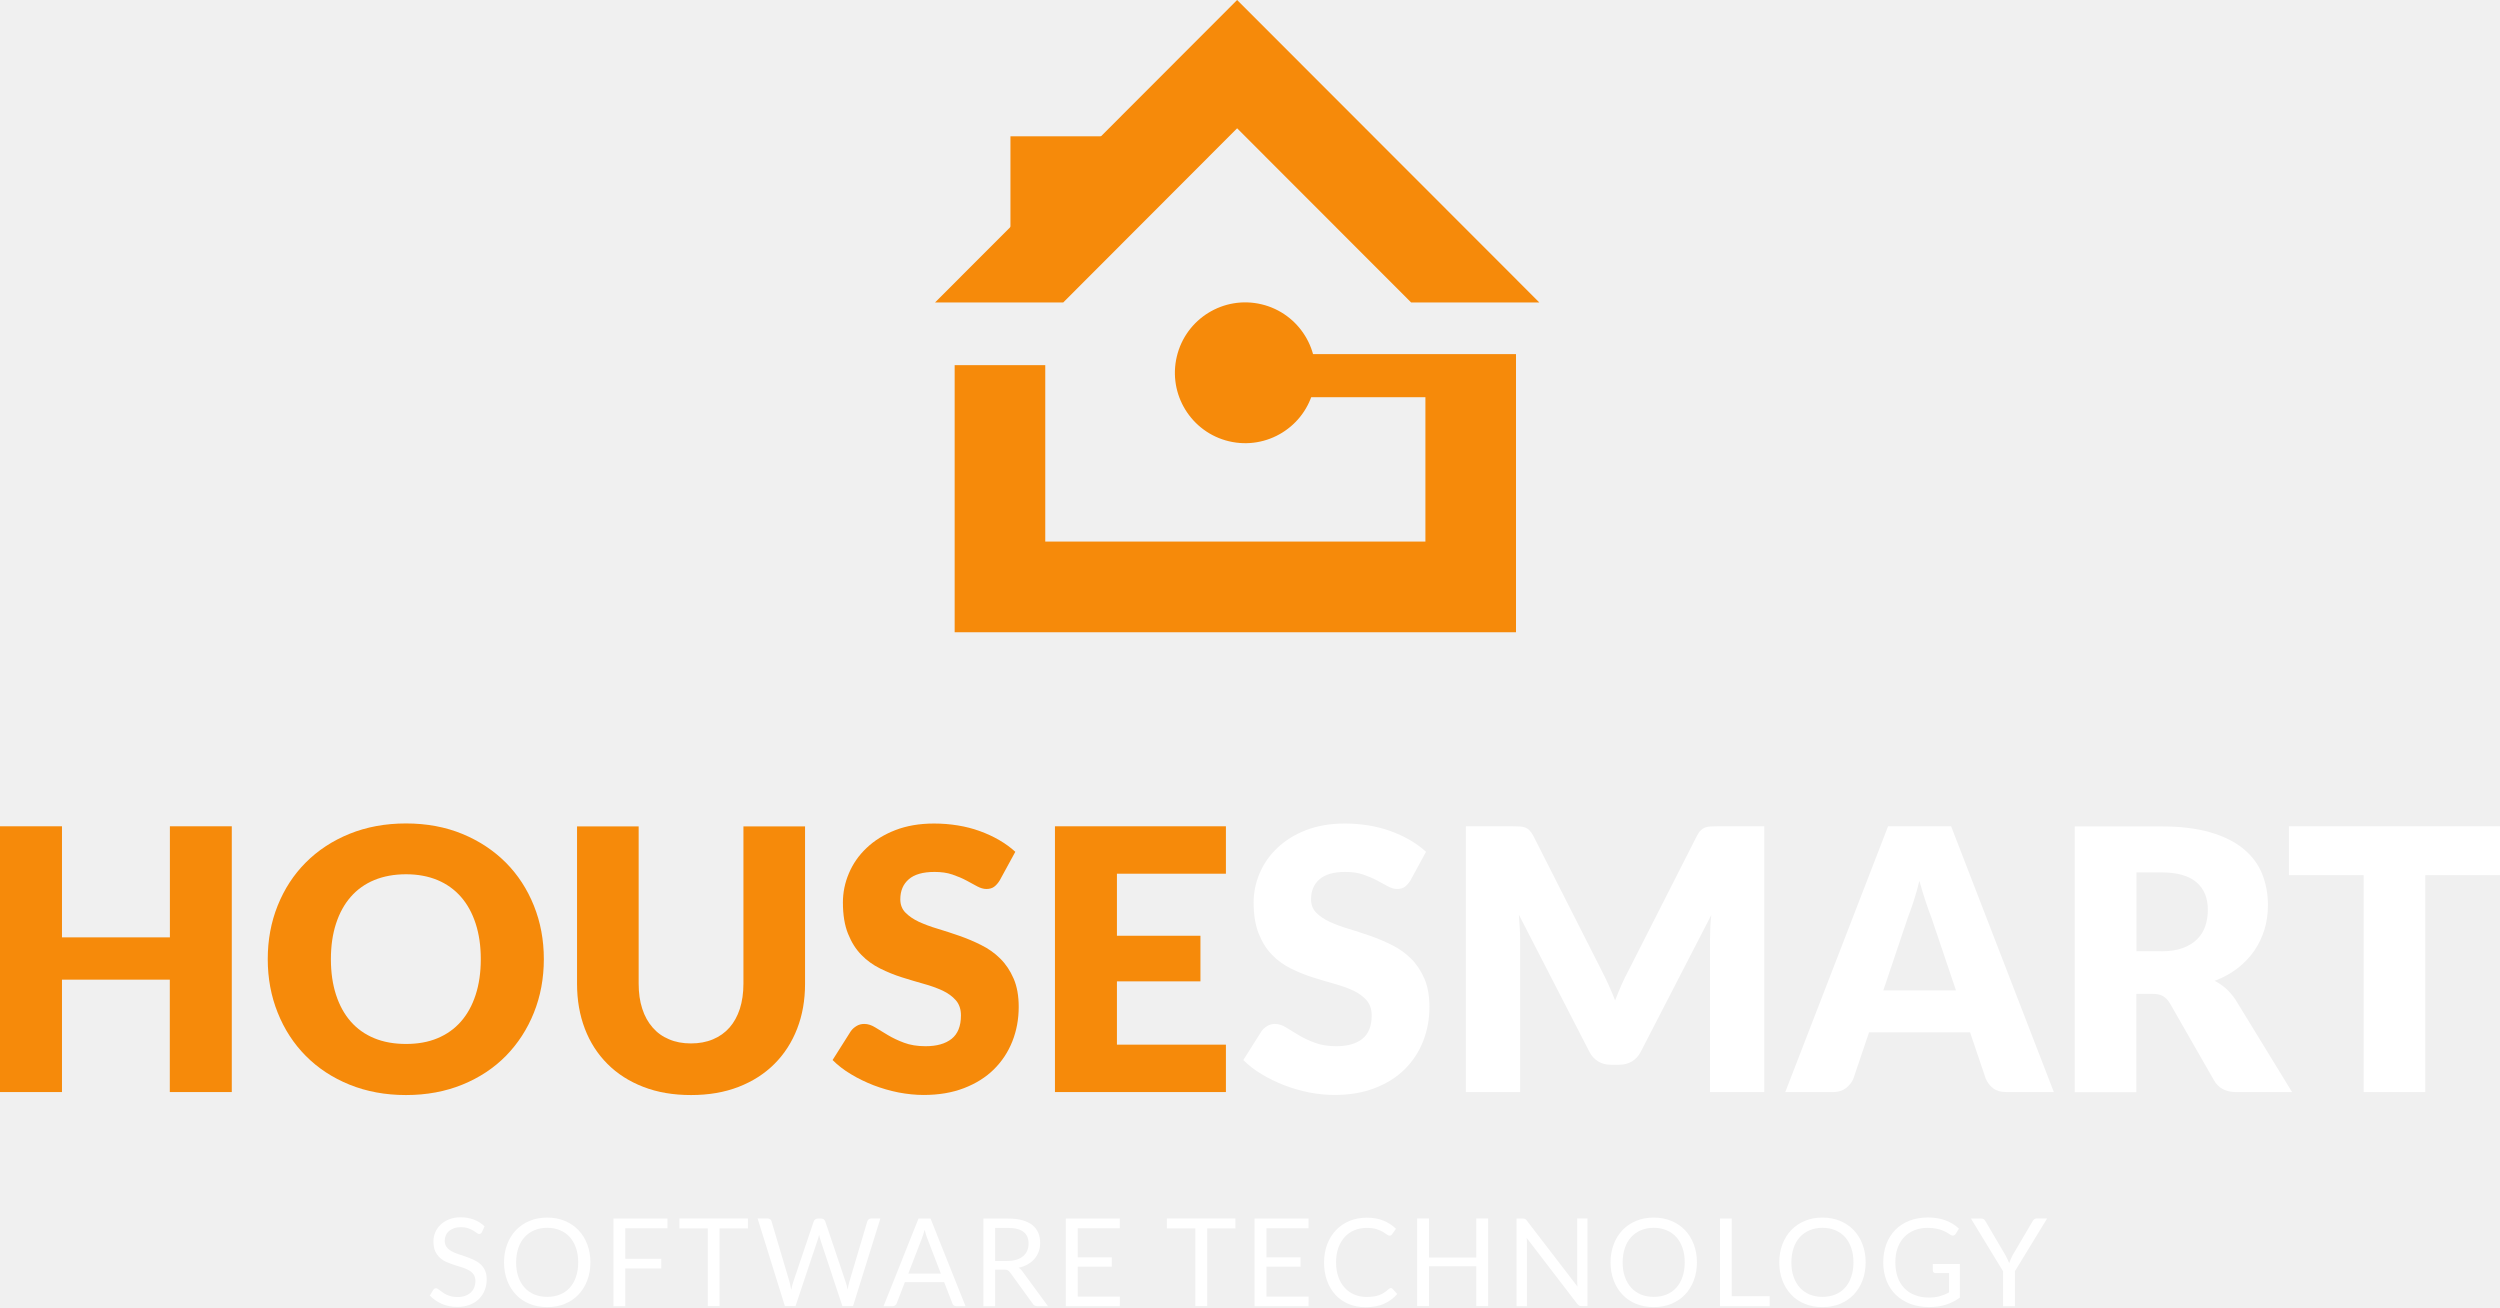
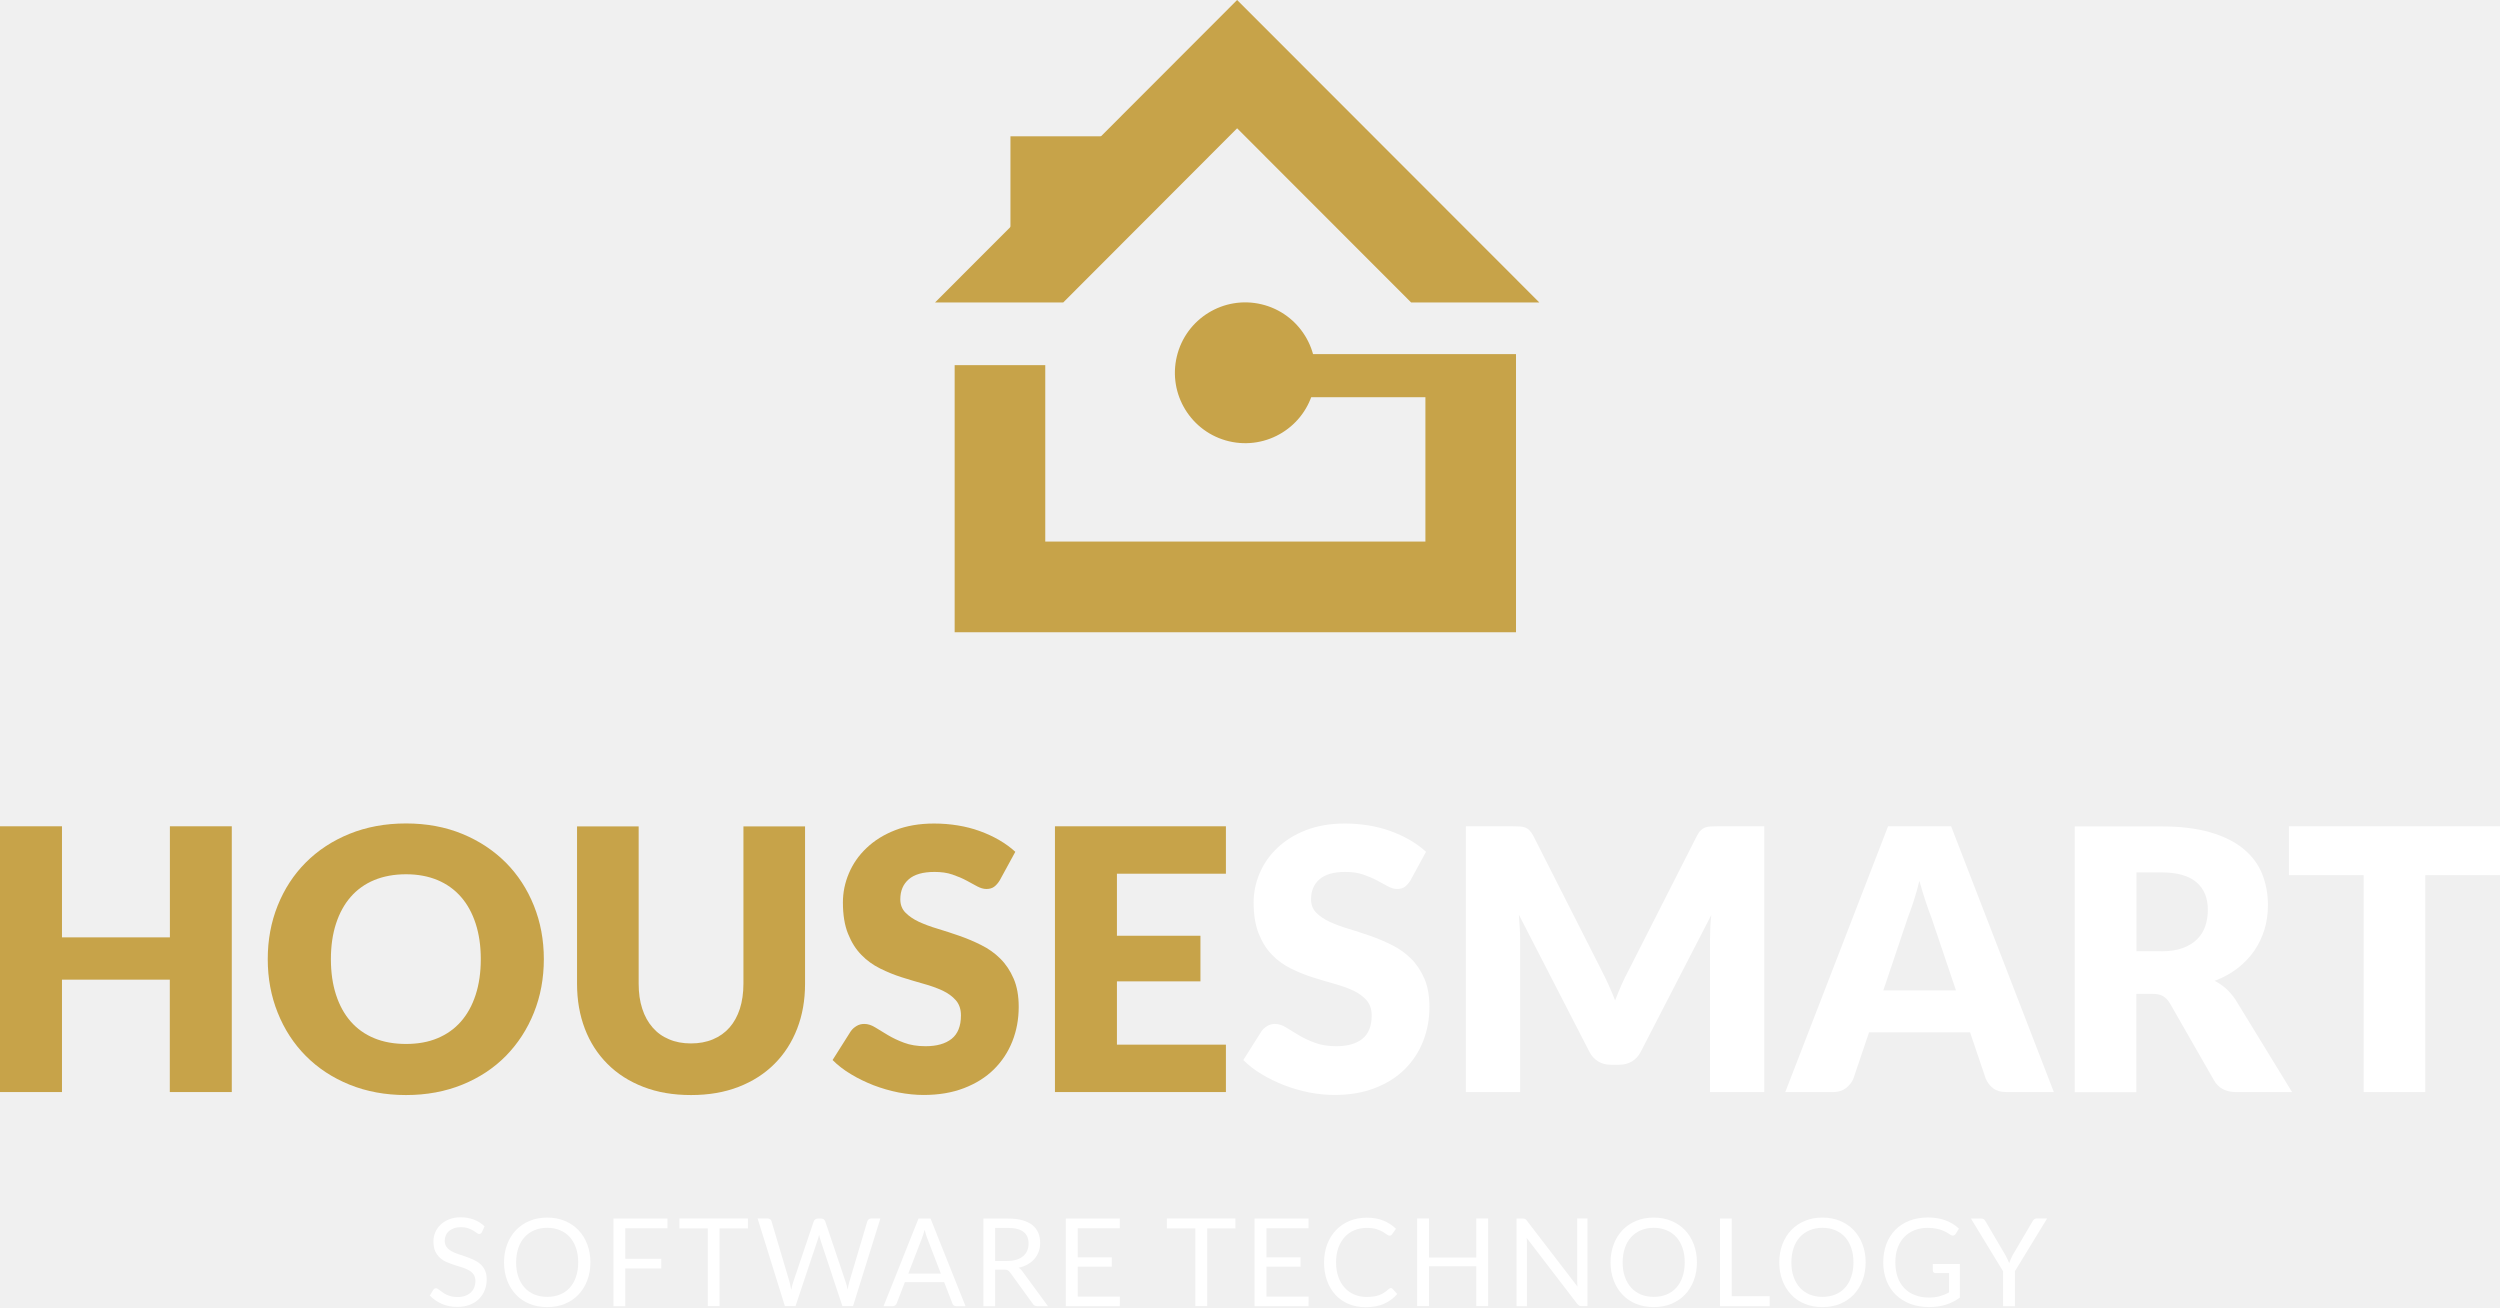
<svg xmlns="http://www.w3.org/2000/svg" width="153" height="80" viewBox="0 0 153 80" fill="none">
-   <path d="M65.068 18.512L75.712 7.852L86.362 18.512H94.207L75.712 0L57.223 18.512H65.068Z" fill="#F68A0A" />
-   <path d="M87.235 22.347V33.144H63.97V22.347H58.425V38.694H92.779V22.347H87.235Z" fill="#F68A0A" />
-   <path d="M67.439 8.342H61.84V14.359H67.439V8.342Z" fill="#F68A0A" />
-   <path d="M14.185 50.569V66.834H10.392V59.955H3.793V66.834H0V50.569H3.793V57.367H10.397V50.569H14.185Z" fill="#F68A0A" />
-   <path d="M33.283 58.697C33.283 59.873 33.08 60.967 32.674 61.978C32.268 62.989 31.697 63.868 30.961 64.621C30.226 65.368 29.336 65.956 28.299 66.379C27.261 66.802 26.108 67.017 24.846 67.017C23.583 67.017 22.43 66.802 21.387 66.379C20.344 65.956 19.455 65.368 18.714 64.621C17.973 63.874 17.402 62.994 16.996 61.978C16.589 60.967 16.386 59.873 16.386 58.697C16.386 57.522 16.589 56.428 16.996 55.417C17.402 54.406 17.973 53.527 18.714 52.785C19.455 52.043 20.344 51.455 21.387 51.032C22.43 50.609 23.583 50.395 24.846 50.395C26.108 50.395 27.261 50.609 28.299 51.037C29.336 51.466 30.22 52.054 30.961 52.796C31.697 53.538 32.268 54.417 32.674 55.428C33.08 56.439 33.283 57.527 33.283 58.697ZM29.424 58.697C29.424 57.895 29.32 57.17 29.111 56.527C28.902 55.884 28.606 55.34 28.211 54.889C27.821 54.444 27.343 54.098 26.778 53.862C26.213 53.626 25.57 53.505 24.851 53.505C24.121 53.505 23.473 53.626 22.902 53.862C22.331 54.098 21.854 54.444 21.464 54.889C21.074 55.334 20.773 55.884 20.564 56.527C20.355 57.17 20.251 57.895 20.251 58.697C20.251 59.511 20.355 60.236 20.564 60.879C20.773 61.522 21.069 62.066 21.464 62.516C21.854 62.962 22.331 63.302 22.902 63.538C23.473 63.775 24.121 63.89 24.851 63.89C25.57 63.89 26.218 63.775 26.778 63.538C27.343 63.302 27.821 62.962 28.211 62.516C28.601 62.071 28.902 61.527 29.111 60.879C29.32 60.236 29.424 59.511 29.424 58.697Z" fill="#F68A0A" />
-   <path d="M42.281 63.858C42.786 63.858 43.236 63.775 43.637 63.605C44.032 63.44 44.372 63.198 44.647 62.885C44.921 62.572 45.13 62.193 45.278 61.742C45.421 61.291 45.498 60.78 45.498 60.209V50.576H49.269V60.209C49.269 61.209 49.11 62.121 48.786 62.956C48.462 63.791 48.001 64.506 47.397 65.11C46.793 65.715 46.063 66.182 45.201 66.517C44.339 66.852 43.368 67.017 42.292 67.017C41.205 67.017 40.233 66.852 39.371 66.517C38.509 66.182 37.774 65.715 37.175 65.11C36.572 64.506 36.11 63.791 35.792 62.956C35.474 62.121 35.315 61.209 35.315 60.209V50.576H39.086V60.198C39.086 60.769 39.157 61.28 39.305 61.731C39.448 62.181 39.662 62.566 39.937 62.879C40.211 63.198 40.546 63.44 40.947 63.605C41.325 63.77 41.776 63.858 42.281 63.858Z" fill="#F68A0A" />
-   <path d="M61.187 53.873C61.077 54.054 60.956 54.186 60.836 54.274C60.715 54.362 60.556 54.406 60.364 54.406C60.193 54.406 60.007 54.351 59.809 54.247C59.611 54.137 59.386 54.016 59.139 53.884C58.892 53.752 58.607 53.631 58.288 53.522C57.97 53.412 57.602 53.362 57.196 53.362C56.488 53.362 55.961 53.511 55.615 53.813C55.269 54.115 55.099 54.522 55.099 55.038C55.099 55.368 55.203 55.637 55.412 55.851C55.621 56.066 55.895 56.252 56.23 56.412C56.57 56.566 56.955 56.714 57.388 56.84C57.822 56.972 58.267 57.115 58.722 57.275C59.178 57.434 59.622 57.621 60.056 57.841C60.49 58.055 60.88 58.33 61.214 58.665C61.555 59 61.824 59.407 62.032 59.885C62.241 60.363 62.345 60.945 62.345 61.621C62.345 62.374 62.214 63.077 61.956 63.731C61.697 64.385 61.319 64.957 60.825 65.446C60.331 65.935 59.721 66.314 58.997 66.594C58.272 66.874 57.449 67.012 56.526 67.012C56.021 67.012 55.505 66.957 54.984 66.858C54.462 66.753 53.952 66.605 53.463 66.418C52.975 66.226 52.513 66.006 52.08 65.742C51.646 65.484 51.273 65.193 50.954 64.874L52.069 63.11C52.157 62.984 52.277 62.879 52.42 62.791C52.563 62.704 52.722 62.665 52.892 62.665C53.117 62.665 53.342 62.737 53.567 62.879C53.792 63.022 54.05 63.176 54.336 63.346C54.621 63.517 54.951 63.676 55.324 63.814C55.697 63.956 56.137 64.028 56.642 64.028C57.328 64.028 57.855 63.88 58.239 63.577C58.618 63.275 58.81 62.797 58.81 62.143C58.81 61.764 58.706 61.456 58.497 61.215C58.288 60.978 58.014 60.78 57.679 60.621C57.339 60.467 56.955 60.324 56.526 60.209C56.093 60.088 55.654 59.956 55.198 59.813C54.742 59.67 54.303 59.489 53.869 59.275C53.436 59.06 53.051 58.786 52.717 58.44C52.376 58.093 52.107 57.665 51.899 57.143C51.69 56.626 51.586 55.989 51.586 55.23C51.586 54.62 51.706 54.027 51.953 53.445C52.2 52.862 52.557 52.346 53.035 51.895C53.513 51.439 54.094 51.076 54.786 50.807C55.478 50.538 56.268 50.4 57.163 50.4C57.663 50.4 58.146 50.439 58.618 50.516C59.09 50.593 59.54 50.708 59.963 50.862C60.386 51.016 60.781 51.197 61.149 51.411C61.516 51.626 61.846 51.862 62.137 52.131L61.187 53.873Z" fill="#F68A0A" />
-   <path d="M68.356 53.471V57.268H73.467V60.059H68.356V63.933H75.026V66.834H64.563V50.569H75.026V53.471H68.356Z" fill="#F68A0A" />
+   <path d="M65.068 18.512L75.712 7.852L86.362 18.512H94.207L75.712 0L57.223 18.512H65.068Z" fill="#c7a349" />
+   <path d="M87.235 22.347V33.144H63.97V22.347H58.425V38.694H92.779V22.347H87.235Z" fill="#c7a349" />
+   <path d="M67.439 8.342H61.84V14.359H67.439V8.342Z" fill="#c7a349" />
+   <path d="M14.185 50.569V66.834H10.392V59.955H3.793V66.834H0V50.569H3.793V57.367H10.397V50.569H14.185Z" fill="#c7a349" />
+   <path d="M33.283 58.697C33.283 59.873 33.08 60.967 32.674 61.978C32.268 62.989 31.697 63.868 30.961 64.621C30.226 65.368 29.336 65.956 28.299 66.379C27.261 66.802 26.108 67.017 24.846 67.017C23.583 67.017 22.43 66.802 21.387 66.379C20.344 65.956 19.455 65.368 18.714 64.621C17.973 63.874 17.402 62.994 16.996 61.978C16.589 60.967 16.386 59.873 16.386 58.697C16.386 57.522 16.589 56.428 16.996 55.417C17.402 54.406 17.973 53.527 18.714 52.785C19.455 52.043 20.344 51.455 21.387 51.032C22.43 50.609 23.583 50.395 24.846 50.395C26.108 50.395 27.261 50.609 28.299 51.037C29.336 51.466 30.22 52.054 30.961 52.796C31.697 53.538 32.268 54.417 32.674 55.428C33.08 56.439 33.283 57.527 33.283 58.697ZM29.424 58.697C29.424 57.895 29.32 57.17 29.111 56.527C28.902 55.884 28.606 55.34 28.211 54.889C27.821 54.444 27.343 54.098 26.778 53.862C26.213 53.626 25.57 53.505 24.851 53.505C24.121 53.505 23.473 53.626 22.902 53.862C22.331 54.098 21.854 54.444 21.464 54.889C21.074 55.334 20.773 55.884 20.564 56.527C20.355 57.17 20.251 57.895 20.251 58.697C20.251 59.511 20.355 60.236 20.564 60.879C20.773 61.522 21.069 62.066 21.464 62.516C21.854 62.962 22.331 63.302 22.902 63.538C23.473 63.775 24.121 63.89 24.851 63.89C25.57 63.89 26.218 63.775 26.778 63.538C27.343 63.302 27.821 62.962 28.211 62.516C28.601 62.071 28.902 61.527 29.111 60.879C29.32 60.236 29.424 59.511 29.424 58.697Z" fill="#c7a349" />
+   <path d="M42.281 63.858C42.786 63.858 43.236 63.775 43.637 63.605C44.032 63.44 44.372 63.198 44.647 62.885C44.921 62.572 45.13 62.193 45.278 61.742C45.421 61.291 45.498 60.78 45.498 60.209V50.576H49.269V60.209C49.269 61.209 49.11 62.121 48.786 62.956C48.462 63.791 48.001 64.506 47.397 65.11C46.793 65.715 46.063 66.182 45.201 66.517C44.339 66.852 43.368 67.017 42.292 67.017C41.205 67.017 40.233 66.852 39.371 66.517C38.509 66.182 37.774 65.715 37.175 65.11C36.572 64.506 36.11 63.791 35.792 62.956C35.474 62.121 35.315 61.209 35.315 60.209V50.576H39.086V60.198C39.086 60.769 39.157 61.28 39.305 61.731C39.448 62.181 39.662 62.566 39.937 62.879C40.211 63.198 40.546 63.44 40.947 63.605C41.325 63.77 41.776 63.858 42.281 63.858Z" fill="#c7a349" />
+   <path d="M61.187 53.873C61.077 54.054 60.956 54.186 60.836 54.274C60.715 54.362 60.556 54.406 60.364 54.406C60.193 54.406 60.007 54.351 59.809 54.247C59.611 54.137 59.386 54.016 59.139 53.884C58.892 53.752 58.607 53.631 58.288 53.522C57.97 53.412 57.602 53.362 57.196 53.362C56.488 53.362 55.961 53.511 55.615 53.813C55.269 54.115 55.099 54.522 55.099 55.038C55.099 55.368 55.203 55.637 55.412 55.851C55.621 56.066 55.895 56.252 56.23 56.412C56.57 56.566 56.955 56.714 57.388 56.84C57.822 56.972 58.267 57.115 58.722 57.275C59.178 57.434 59.622 57.621 60.056 57.841C60.49 58.055 60.88 58.33 61.214 58.665C61.555 59 61.824 59.407 62.032 59.885C62.241 60.363 62.345 60.945 62.345 61.621C62.345 62.374 62.214 63.077 61.956 63.731C61.697 64.385 61.319 64.957 60.825 65.446C60.331 65.935 59.721 66.314 58.997 66.594C58.272 66.874 57.449 67.012 56.526 67.012C56.021 67.012 55.505 66.957 54.984 66.858C54.462 66.753 53.952 66.605 53.463 66.418C52.975 66.226 52.513 66.006 52.08 65.742C51.646 65.484 51.273 65.193 50.954 64.874L52.069 63.11C52.157 62.984 52.277 62.879 52.42 62.791C52.563 62.704 52.722 62.665 52.892 62.665C53.117 62.665 53.342 62.737 53.567 62.879C53.792 63.022 54.05 63.176 54.336 63.346C54.621 63.517 54.951 63.676 55.324 63.814C55.697 63.956 56.137 64.028 56.642 64.028C57.328 64.028 57.855 63.88 58.239 63.577C58.618 63.275 58.81 62.797 58.81 62.143C58.81 61.764 58.706 61.456 58.497 61.215C58.288 60.978 58.014 60.78 57.679 60.621C57.339 60.467 56.955 60.324 56.526 60.209C56.093 60.088 55.654 59.956 55.198 59.813C54.742 59.67 54.303 59.489 53.869 59.275C53.436 59.06 53.051 58.786 52.717 58.44C52.376 58.093 52.107 57.665 51.899 57.143C51.69 56.626 51.586 55.989 51.586 55.23C51.586 54.62 51.706 54.027 51.953 53.445C52.2 52.862 52.557 52.346 53.035 51.895C53.513 51.439 54.094 51.076 54.786 50.807C55.478 50.538 56.268 50.4 57.163 50.4C57.663 50.4 58.146 50.439 58.618 50.516C59.09 50.593 59.54 50.708 59.963 50.862C60.386 51.016 60.781 51.197 61.149 51.411C61.516 51.626 61.846 51.862 62.137 52.131L61.187 53.873Z" fill="#c7a349" />
+   <path d="M68.356 53.471V57.268H73.467V60.059H68.356V63.933H75.026V66.834H64.563V50.569H75.026V53.471H68.356Z" fill="#c7a349" />
  <path d="M86.324 53.873C86.214 54.054 86.093 54.186 85.972 54.274C85.852 54.362 85.692 54.406 85.5 54.406C85.33 54.406 85.143 54.351 84.946 54.247C84.748 54.137 84.523 54.016 84.276 53.884C84.029 53.752 83.743 53.631 83.425 53.522C83.107 53.412 82.739 53.362 82.333 53.362C81.625 53.362 81.098 53.511 80.752 53.813C80.406 54.115 80.236 54.522 80.236 55.038C80.236 55.368 80.34 55.637 80.549 55.851C80.757 56.066 81.032 56.252 81.367 56.412C81.707 56.566 82.091 56.714 82.525 56.84C82.959 56.972 83.403 57.115 83.859 57.275C84.314 57.434 84.759 57.621 85.193 57.841C85.626 58.055 86.016 58.33 86.351 58.665C86.691 59 86.96 59.407 87.169 59.885C87.378 60.363 87.482 60.945 87.482 61.621C87.482 62.374 87.35 63.077 87.092 63.731C86.834 64.385 86.455 64.957 85.961 65.446C85.467 65.935 84.858 66.314 84.133 66.594C83.409 66.874 82.585 67.012 81.663 67.012C81.158 67.012 80.642 66.957 80.12 66.858C79.599 66.753 79.088 66.605 78.6 66.418C78.111 66.226 77.65 66.006 77.216 65.742C76.783 65.484 76.409 65.193 76.091 64.874L77.205 63.11C77.293 62.984 77.414 62.879 77.557 62.791C77.7 62.704 77.859 62.665 78.029 62.665C78.254 62.665 78.479 62.737 78.704 62.879C78.929 63.022 79.187 63.176 79.473 63.346C79.758 63.517 80.088 63.676 80.461 63.814C80.834 63.956 81.273 64.028 81.778 64.028C82.465 64.028 82.992 63.88 83.376 63.577C83.754 63.275 83.947 62.797 83.947 62.143C83.947 61.764 83.842 61.456 83.634 61.215C83.425 60.978 83.151 60.78 82.816 60.621C82.475 60.467 82.091 60.324 81.663 60.209C81.229 60.088 80.79 59.956 80.335 59.813C79.879 59.67 79.44 59.489 79.006 59.275C78.572 59.06 78.188 58.786 77.853 58.44C77.513 58.093 77.244 57.665 77.035 57.143C76.827 56.626 76.722 55.989 76.722 55.23C76.722 54.62 76.843 54.027 77.09 53.445C77.337 52.862 77.694 52.346 78.172 51.895C78.649 51.439 79.231 51.076 79.923 50.807C80.615 50.538 81.405 50.4 82.3 50.4C82.799 50.4 83.282 50.439 83.754 50.516C84.227 50.593 84.677 50.708 85.1 50.862C85.522 51.016 85.917 51.197 86.285 51.411C86.653 51.626 86.982 51.862 87.273 52.131L86.324 53.873Z" fill="white" />
  <path d="M107.975 50.569V66.834H104.653V57.477C104.653 57.262 104.659 57.026 104.67 56.773C104.681 56.52 104.703 56.262 104.73 56.004L100.415 64.367C100.284 64.625 100.103 64.823 99.872 64.961C99.647 65.093 99.389 65.164 99.098 65.164H98.587C98.296 65.164 98.038 65.098 97.813 64.961C97.588 64.829 97.407 64.631 97.27 64.367L92.955 55.982C92.977 56.251 92.994 56.509 93.01 56.768C93.026 57.026 93.032 57.262 93.032 57.477V66.834H89.711V50.569H92.587C92.752 50.569 92.895 50.575 93.016 50.58C93.136 50.586 93.246 50.608 93.345 50.646C93.444 50.685 93.532 50.74 93.608 50.822C93.685 50.904 93.762 51.009 93.839 51.152L98.022 59.4C98.17 59.685 98.313 59.977 98.45 60.284C98.587 60.592 98.719 60.9 98.846 61.224C98.972 60.894 99.103 60.576 99.241 60.262C99.378 59.949 99.526 59.653 99.68 59.367L103.852 51.152C103.929 51.009 104 50.899 104.083 50.822C104.159 50.745 104.247 50.685 104.346 50.646C104.445 50.608 104.555 50.586 104.675 50.58C104.796 50.575 104.939 50.569 105.104 50.569H107.975Z" fill="white" />
  <path d="M125.695 66.834H122.774C122.445 66.834 122.182 66.757 121.984 66.604C121.781 66.45 121.633 66.257 121.528 66.016L120.568 63.18H114.386L113.426 66.016C113.343 66.224 113.195 66.411 112.986 66.582C112.772 66.746 112.514 66.834 112.201 66.834H109.259L115.55 50.569H119.409L125.695 66.834ZM119.706 60.614L118.202 56.158C118.092 55.877 117.971 55.542 117.845 55.158C117.718 54.773 117.592 54.361 117.466 53.91C117.356 54.366 117.235 54.784 117.109 55.174C116.983 55.559 116.862 55.894 116.752 56.18L115.259 60.614H119.706Z" fill="white" />
  <path d="M140.275 66.836H136.86C136.229 66.836 135.773 66.599 135.499 66.121L132.798 61.401C132.672 61.198 132.529 61.055 132.375 60.962C132.222 60.868 131.997 60.824 131.706 60.824H130.745V66.841H126.974V50.576H132.26C133.435 50.576 134.439 50.697 135.268 50.939C136.097 51.181 136.773 51.516 137.3 51.95C137.821 52.384 138.205 52.889 138.441 53.477C138.677 54.066 138.798 54.703 138.798 55.395C138.798 55.923 138.727 56.423 138.584 56.89C138.441 57.357 138.233 57.791 137.958 58.192C137.684 58.588 137.343 58.945 136.937 59.258C136.531 59.571 136.064 59.83 135.537 60.028C135.784 60.154 136.015 60.313 136.229 60.5C136.443 60.692 136.635 60.918 136.811 61.176L140.275 66.836ZM132.266 58.22C132.782 58.22 133.215 58.154 133.578 58.022C133.94 57.89 134.236 57.709 134.467 57.478C134.697 57.247 134.862 56.978 134.966 56.67C135.071 56.362 135.12 56.027 135.12 55.67C135.12 54.956 134.89 54.395 134.423 53.994C133.956 53.593 133.237 53.39 132.266 53.39H130.75V58.214H132.266V58.22Z" fill="white" />
  <path d="M153 53.559H148.427V66.834H144.656V53.559H140.083V50.569H153V53.559Z" fill="white" />
  <path d="M29.49 75.411C29.468 75.45 29.441 75.477 29.419 75.494C29.391 75.51 29.358 75.521 29.325 75.521C29.281 75.521 29.232 75.499 29.177 75.455C29.122 75.411 29.045 75.367 28.963 75.312C28.875 75.263 28.771 75.213 28.65 75.169C28.529 75.125 28.381 75.103 28.211 75.103C28.046 75.103 27.904 75.125 27.783 75.169C27.662 75.213 27.558 75.274 27.47 75.345C27.387 75.422 27.322 75.51 27.283 75.609C27.239 75.708 27.217 75.818 27.217 75.939C27.217 76.087 27.256 76.213 27.327 76.312C27.398 76.411 27.497 76.494 27.618 76.565C27.739 76.637 27.876 76.697 28.03 76.746C28.183 76.796 28.343 76.851 28.502 76.906C28.661 76.961 28.82 77.021 28.974 77.093C29.128 77.164 29.265 77.246 29.386 77.351C29.506 77.455 29.605 77.582 29.677 77.736C29.748 77.889 29.786 78.076 29.786 78.296C29.786 78.532 29.748 78.752 29.666 78.955C29.583 79.164 29.468 79.34 29.314 79.494C29.161 79.648 28.974 79.769 28.749 79.851C28.524 79.939 28.271 79.983 27.986 79.983C27.634 79.983 27.322 79.922 27.036 79.796C26.751 79.67 26.509 79.499 26.306 79.285L26.515 78.939C26.537 78.912 26.558 78.889 26.586 78.868C26.613 78.851 26.646 78.84 26.679 78.84C26.712 78.84 26.751 78.851 26.789 78.879C26.828 78.906 26.877 78.939 26.932 78.977C26.987 79.016 27.042 79.06 27.113 79.109C27.179 79.159 27.256 79.203 27.344 79.241C27.431 79.28 27.525 79.313 27.634 79.34C27.744 79.368 27.865 79.379 28.002 79.379C28.172 79.379 28.326 79.357 28.463 79.307C28.601 79.258 28.71 79.192 28.804 79.109C28.897 79.021 28.968 78.922 29.018 78.802C29.067 78.681 29.095 78.549 29.095 78.4C29.095 78.241 29.056 78.104 28.985 77.999C28.914 77.895 28.815 77.807 28.694 77.741C28.573 77.67 28.436 77.615 28.282 77.565C28.129 77.516 27.969 77.466 27.81 77.417C27.651 77.367 27.492 77.307 27.338 77.241C27.184 77.175 27.047 77.087 26.926 76.977C26.806 76.867 26.712 76.736 26.635 76.576C26.564 76.417 26.526 76.219 26.526 75.977C26.526 75.785 26.564 75.603 26.635 75.428C26.707 75.252 26.817 75.093 26.959 74.955C27.102 74.818 27.272 74.708 27.481 74.625C27.684 74.543 27.925 74.499 28.189 74.499C28.485 74.499 28.76 74.549 29.007 74.642C29.254 74.735 29.468 74.873 29.655 75.054L29.49 75.411Z" fill="white" />
  <path d="M36.133 77.258C36.133 77.659 36.067 78.027 35.94 78.362C35.814 78.697 35.633 78.989 35.402 79.23C35.172 79.472 34.892 79.659 34.568 79.796C34.244 79.928 33.882 79.994 33.487 79.994C33.091 79.994 32.734 79.928 32.411 79.796C32.087 79.664 31.807 79.478 31.576 79.23C31.346 78.989 31.165 78.697 31.038 78.362C30.912 78.027 30.846 77.659 30.846 77.258C30.846 76.856 30.912 76.488 31.038 76.153C31.165 75.818 31.346 75.527 31.576 75.285C31.807 75.043 32.087 74.851 32.411 74.719C32.734 74.582 33.091 74.516 33.487 74.516C33.882 74.516 34.239 74.582 34.568 74.719C34.892 74.856 35.172 75.043 35.402 75.285C35.633 75.527 35.814 75.818 35.94 76.153C36.067 76.488 36.133 76.856 36.133 77.258ZM35.386 77.258C35.386 76.928 35.342 76.631 35.249 76.373C35.161 76.109 35.029 75.889 34.87 75.708C34.705 75.527 34.508 75.389 34.272 75.29C34.035 75.192 33.778 75.142 33.487 75.142C33.201 75.142 32.938 75.192 32.707 75.29C32.471 75.389 32.273 75.527 32.109 75.708C31.944 75.889 31.812 76.109 31.724 76.373C31.637 76.637 31.587 76.933 31.587 77.258C31.587 77.587 31.631 77.884 31.724 78.142C31.812 78.401 31.944 78.626 32.109 78.807C32.273 78.989 32.477 79.126 32.707 79.225C32.943 79.318 33.201 79.368 33.487 79.368C33.778 79.368 34.035 79.318 34.272 79.225C34.508 79.131 34.705 78.989 34.87 78.807C35.035 78.626 35.161 78.406 35.249 78.142C35.342 77.879 35.386 77.587 35.386 77.258Z" fill="white" />
  <path d="M38.268 75.164V77.038H40.469V77.631H38.268V79.939H37.543V74.576H40.848V75.17H38.268V75.164Z" fill="white" />
  <path d="M45.772 75.18H44.037V79.933H43.318V75.18H41.578V74.57H45.772V75.18Z" fill="white" />
  <path d="M53.88 74.57L52.206 79.933H51.553L50.197 75.84C50.186 75.801 50.175 75.757 50.164 75.713C50.153 75.669 50.142 75.62 50.131 75.57C50.12 75.62 50.103 75.669 50.093 75.713C50.081 75.757 50.065 75.801 50.054 75.84L48.687 79.933H48.034L46.365 74.57H46.969C47.035 74.57 47.09 74.587 47.134 74.62C47.178 74.653 47.205 74.691 47.216 74.741L48.325 78.472C48.341 78.538 48.358 78.609 48.374 78.692C48.391 78.769 48.407 78.851 48.424 78.939C48.44 78.851 48.457 78.769 48.478 78.692C48.495 78.615 48.517 78.543 48.539 78.477L49.801 74.746C49.818 74.702 49.845 74.664 49.889 74.631C49.933 74.592 49.988 74.576 50.049 74.576H50.257C50.323 74.576 50.372 74.592 50.416 74.625C50.455 74.658 50.488 74.697 50.504 74.746L51.761 78.477C51.783 78.543 51.805 78.615 51.822 78.686C51.838 78.763 51.86 78.84 51.877 78.922C51.888 78.84 51.904 78.763 51.92 78.686C51.937 78.609 51.953 78.543 51.97 78.477L53.079 74.746C53.09 74.702 53.117 74.664 53.161 74.625C53.205 74.592 53.26 74.57 53.32 74.57H53.88Z" fill="white" />
  <path d="M59.09 79.939H58.53C58.464 79.939 58.415 79.923 58.371 79.89C58.332 79.857 58.299 79.818 58.283 79.763L57.783 78.467H55.379L54.879 79.763C54.863 79.807 54.836 79.846 54.792 79.884C54.748 79.917 54.698 79.939 54.632 79.939H54.072L56.213 74.576H56.949L59.09 79.939ZM57.58 77.945L56.74 75.763C56.713 75.697 56.691 75.62 56.663 75.538C56.636 75.45 56.609 75.362 56.587 75.263C56.532 75.466 56.482 75.631 56.428 75.769L55.588 77.945H57.58Z" fill="white" />
  <path d="M64.135 79.939H63.492C63.361 79.939 63.262 79.89 63.202 79.785L61.813 77.868C61.769 77.807 61.725 77.763 61.675 77.741C61.626 77.714 61.549 77.703 61.45 77.703H60.901V79.939H60.182V74.576H61.697C62.038 74.576 62.329 74.609 62.576 74.681C62.823 74.752 63.026 74.851 63.185 74.977C63.344 75.109 63.465 75.263 63.542 75.45C63.619 75.631 63.657 75.84 63.657 76.065C63.657 76.258 63.63 76.433 63.569 76.598C63.509 76.763 63.421 76.912 63.311 77.043C63.196 77.175 63.059 77.285 62.894 77.379C62.73 77.472 62.548 77.543 62.34 77.587C62.433 77.642 62.51 77.714 62.581 77.818L64.135 79.939ZM61.659 77.17C61.868 77.17 62.054 77.142 62.214 77.093C62.373 77.043 62.51 76.966 62.62 76.873C62.73 76.78 62.812 76.67 62.867 76.538C62.922 76.406 62.949 76.263 62.949 76.109C62.949 75.791 62.845 75.549 62.636 75.389C62.428 75.23 62.115 75.148 61.692 75.148H60.901V77.175H61.659V77.17Z" fill="white" />
  <path d="M68.537 79.346L68.532 79.939H65.227V74.576H68.532V75.17H65.957V76.95H68.043V77.522H65.957V79.351H68.537V79.346Z" fill="white" />
  <path d="M75.614 75.18H73.879V79.933H73.154V75.18H71.414V74.57H75.608V75.18H75.614Z" fill="white" />
  <path d="M80.088 79.346L80.082 79.939H76.777V74.576H80.082V75.17H77.507V76.95H79.594V77.522H77.507V79.351H80.088V79.346Z" fill="white" />
  <path d="M85.121 78.829C85.16 78.829 85.198 78.846 85.226 78.879L85.511 79.192C85.292 79.445 85.028 79.643 84.715 79.786C84.402 79.928 84.024 80 83.579 80C83.195 80 82.849 79.934 82.531 79.802C82.218 79.67 81.949 79.483 81.729 79.242C81.509 79 81.334 78.714 81.213 78.373C81.092 78.038 81.032 77.665 81.032 77.263C81.032 76.857 81.098 76.489 81.224 76.153C81.35 75.818 81.531 75.527 81.762 75.285C81.993 75.043 82.267 74.857 82.591 74.719C82.915 74.587 83.266 74.522 83.656 74.522C84.04 74.522 84.375 74.582 84.666 74.703C84.957 74.824 85.215 74.989 85.434 75.203L85.193 75.538C85.176 75.566 85.16 75.582 85.132 75.599C85.111 75.615 85.078 75.621 85.039 75.621C84.995 75.621 84.94 75.599 84.874 75.549C84.809 75.5 84.726 75.445 84.622 75.384C84.518 75.324 84.386 75.269 84.227 75.219C84.067 75.17 83.875 75.148 83.645 75.148C83.37 75.148 83.112 75.197 82.887 75.291C82.657 75.384 82.459 75.527 82.294 75.708C82.13 75.89 81.998 76.115 81.905 76.373C81.811 76.637 81.767 76.934 81.767 77.258C81.767 77.593 81.817 77.89 81.91 78.154C82.003 78.417 82.135 78.637 82.305 78.819C82.47 79 82.668 79.137 82.893 79.231C83.118 79.324 83.359 79.374 83.623 79.374C83.782 79.374 83.925 79.362 84.057 79.346C84.183 79.33 84.304 79.297 84.413 79.258C84.523 79.22 84.622 79.17 84.715 79.104C84.809 79.044 84.902 78.972 84.995 78.885C85.039 78.846 85.078 78.829 85.121 78.829Z" fill="white" />
  <path d="M91.072 74.57V79.933H90.347V77.494H87.454V79.933H86.73V74.57H87.454V76.961H90.347V74.57H91.072Z" fill="white" />
  <path d="M97.154 74.57V79.933H96.792C96.737 79.933 96.688 79.922 96.65 79.906C96.611 79.884 96.573 79.851 96.534 79.807L93.433 75.763C93.438 75.823 93.444 75.884 93.444 75.944C93.444 76.004 93.449 76.059 93.449 76.114V79.939H92.812V74.576H93.186C93.219 74.576 93.246 74.576 93.268 74.581C93.29 74.587 93.312 74.592 93.328 74.598C93.345 74.609 93.361 74.62 93.383 74.636C93.4 74.653 93.422 74.675 93.438 74.697L96.54 78.736C96.534 78.669 96.529 78.609 96.529 78.549C96.523 78.488 96.523 78.428 96.523 78.373V74.57H97.154Z" fill="white" />
  <path d="M103.852 77.258C103.852 77.659 103.786 78.027 103.66 78.362C103.533 78.697 103.352 78.989 103.122 79.23C102.891 79.472 102.611 79.659 102.287 79.796C101.963 79.928 101.601 79.994 101.206 79.994C100.811 79.994 100.454 79.928 100.13 79.796C99.806 79.664 99.526 79.478 99.296 79.23C99.065 78.989 98.884 78.697 98.758 78.362C98.631 78.027 98.565 77.659 98.565 77.258C98.565 76.856 98.631 76.488 98.758 76.153C98.884 75.818 99.065 75.527 99.296 75.285C99.526 75.043 99.806 74.851 100.13 74.719C100.454 74.582 100.811 74.516 101.206 74.516C101.601 74.516 101.958 74.582 102.287 74.719C102.611 74.856 102.891 75.043 103.122 75.285C103.352 75.527 103.533 75.818 103.66 76.153C103.786 76.488 103.852 76.856 103.852 77.258ZM103.105 77.258C103.105 76.928 103.061 76.631 102.968 76.373C102.88 76.109 102.748 75.889 102.589 75.708C102.425 75.527 102.227 75.389 101.991 75.29C101.755 75.192 101.497 75.142 101.206 75.142C100.92 75.142 100.657 75.192 100.426 75.29C100.19 75.389 99.993 75.527 99.828 75.708C99.663 75.889 99.532 76.109 99.444 76.373C99.356 76.637 99.306 76.933 99.306 77.258C99.306 77.587 99.35 77.884 99.444 78.142C99.532 78.401 99.663 78.626 99.828 78.807C99.993 78.989 100.196 79.126 100.426 79.225C100.662 79.318 100.92 79.368 101.206 79.368C101.497 79.368 101.755 79.318 101.991 79.225C102.227 79.131 102.425 78.989 102.589 78.807C102.754 78.626 102.88 78.406 102.968 78.142C103.061 77.879 103.105 77.587 103.105 77.258Z" fill="white" />
  <path d="M108.304 79.329V79.939H105.263V74.576H105.982V79.329H108.304Z" fill="white" />
  <path d="M114.178 77.258C114.178 77.659 114.112 78.027 113.986 78.362C113.859 78.697 113.678 78.989 113.448 79.23C113.217 79.472 112.937 79.659 112.613 79.796C112.289 79.928 111.927 79.994 111.532 79.994C111.136 79.994 110.78 79.928 110.456 79.796C110.132 79.664 109.852 79.478 109.621 79.23C109.391 78.989 109.21 78.697 109.083 78.362C108.957 78.027 108.891 77.659 108.891 77.258C108.891 76.856 108.957 76.488 109.083 76.153C109.21 75.818 109.391 75.527 109.621 75.285C109.852 75.043 110.132 74.851 110.456 74.719C110.78 74.582 111.136 74.516 111.532 74.516C111.927 74.516 112.284 74.582 112.613 74.719C112.937 74.856 113.217 75.043 113.448 75.285C113.678 75.527 113.859 75.818 113.986 76.153C114.112 76.488 114.178 76.856 114.178 77.258ZM113.431 77.258C113.431 76.928 113.387 76.631 113.294 76.373C113.206 76.109 113.074 75.889 112.915 75.708C112.75 75.527 112.553 75.389 112.317 75.29C112.081 75.192 111.823 75.142 111.532 75.142C111.246 75.142 110.983 75.192 110.752 75.29C110.516 75.389 110.319 75.527 110.154 75.708C109.989 75.889 109.857 76.109 109.77 76.373C109.682 76.637 109.632 76.933 109.632 77.258C109.632 77.587 109.676 77.884 109.77 78.142C109.857 78.401 109.989 78.626 110.154 78.807C110.319 78.989 110.522 79.126 110.752 79.225C110.988 79.318 111.246 79.368 111.532 79.368C111.823 79.368 112.081 79.318 112.317 79.225C112.553 79.131 112.75 78.989 112.915 78.807C113.08 78.626 113.206 78.406 113.294 78.142C113.387 77.879 113.431 77.587 113.431 77.258Z" fill="white" />
  <path d="M119.942 77.355V79.416C119.673 79.608 119.387 79.757 119.08 79.85C118.772 79.943 118.438 79.993 118.075 79.993C117.642 79.993 117.257 79.927 116.906 79.795C116.56 79.663 116.264 79.476 116.017 79.234C115.77 78.993 115.583 78.707 115.451 78.366C115.32 78.031 115.254 77.657 115.254 77.256C115.254 76.844 115.32 76.476 115.446 76.135C115.572 75.8 115.759 75.509 115.995 75.267C116.231 75.025 116.522 74.838 116.857 74.707C117.197 74.575 117.576 74.509 117.993 74.509C118.207 74.509 118.399 74.525 118.586 74.558C118.767 74.591 118.937 74.635 119.091 74.696C119.245 74.756 119.387 74.828 119.519 74.91C119.651 74.992 119.777 75.086 119.887 75.19L119.684 75.52C119.651 75.569 119.607 75.602 119.557 75.613C119.508 75.63 119.448 75.613 119.387 75.58C119.327 75.547 119.261 75.503 119.184 75.454C119.107 75.404 119.014 75.355 118.904 75.311C118.794 75.267 118.663 75.223 118.509 75.196C118.361 75.163 118.18 75.146 117.971 75.146C117.669 75.146 117.395 75.196 117.153 75.295C116.906 75.394 116.703 75.536 116.527 75.718C116.357 75.899 116.225 76.124 116.132 76.383C116.039 76.641 115.995 76.938 115.995 77.262C115.995 77.597 116.044 77.899 116.137 78.163C116.231 78.427 116.368 78.657 116.549 78.839C116.725 79.026 116.944 79.168 117.197 79.262C117.449 79.361 117.735 79.41 118.053 79.41C118.3 79.41 118.525 79.383 118.718 79.328C118.91 79.273 119.102 79.196 119.283 79.092V77.91H118.449C118.399 77.91 118.361 77.894 118.333 77.866C118.306 77.839 118.289 77.806 118.289 77.767V77.355H119.942Z" fill="white" />
  <path d="M123.312 77.801V79.939H122.587V77.801L120.622 74.576H121.259C121.325 74.576 121.374 74.592 121.413 74.62C121.451 74.653 121.484 74.691 121.512 74.741L122.736 76.823C122.78 76.911 122.824 76.994 122.862 77.07C122.9 77.147 122.933 77.224 122.961 77.301C122.988 77.224 123.021 77.147 123.054 77.07C123.087 76.994 123.125 76.911 123.169 76.823L124.394 74.741C124.415 74.697 124.448 74.658 124.487 74.625C124.525 74.592 124.58 74.57 124.641 74.57H125.283L123.312 77.801Z" fill="white" />
-   <path d="M80.397 23.808C80.944 21.492 79.513 19.171 77.201 18.622C74.888 18.074 72.568 19.506 72.02 21.822C71.472 24.137 72.903 26.458 75.216 27.007C77.529 27.555 79.849 26.123 80.397 23.808Z" fill="#F68A0A" />
-   <path d="M92.779 21.672H77.008V24.309H92.779V21.672Z" fill="#F68A0A" />
+   <path d="M80.397 23.808C80.944 21.492 79.513 19.171 77.201 18.622C74.888 18.074 72.568 19.506 72.02 21.822C71.472 24.137 72.903 26.458 75.216 27.007C77.529 27.555 79.849 26.123 80.397 23.808Z" fill="#c7a349" />
+   <path d="M92.779 21.672H77.008V24.309H92.779V21.672Z" fill="#c7a349" />
</svg>
